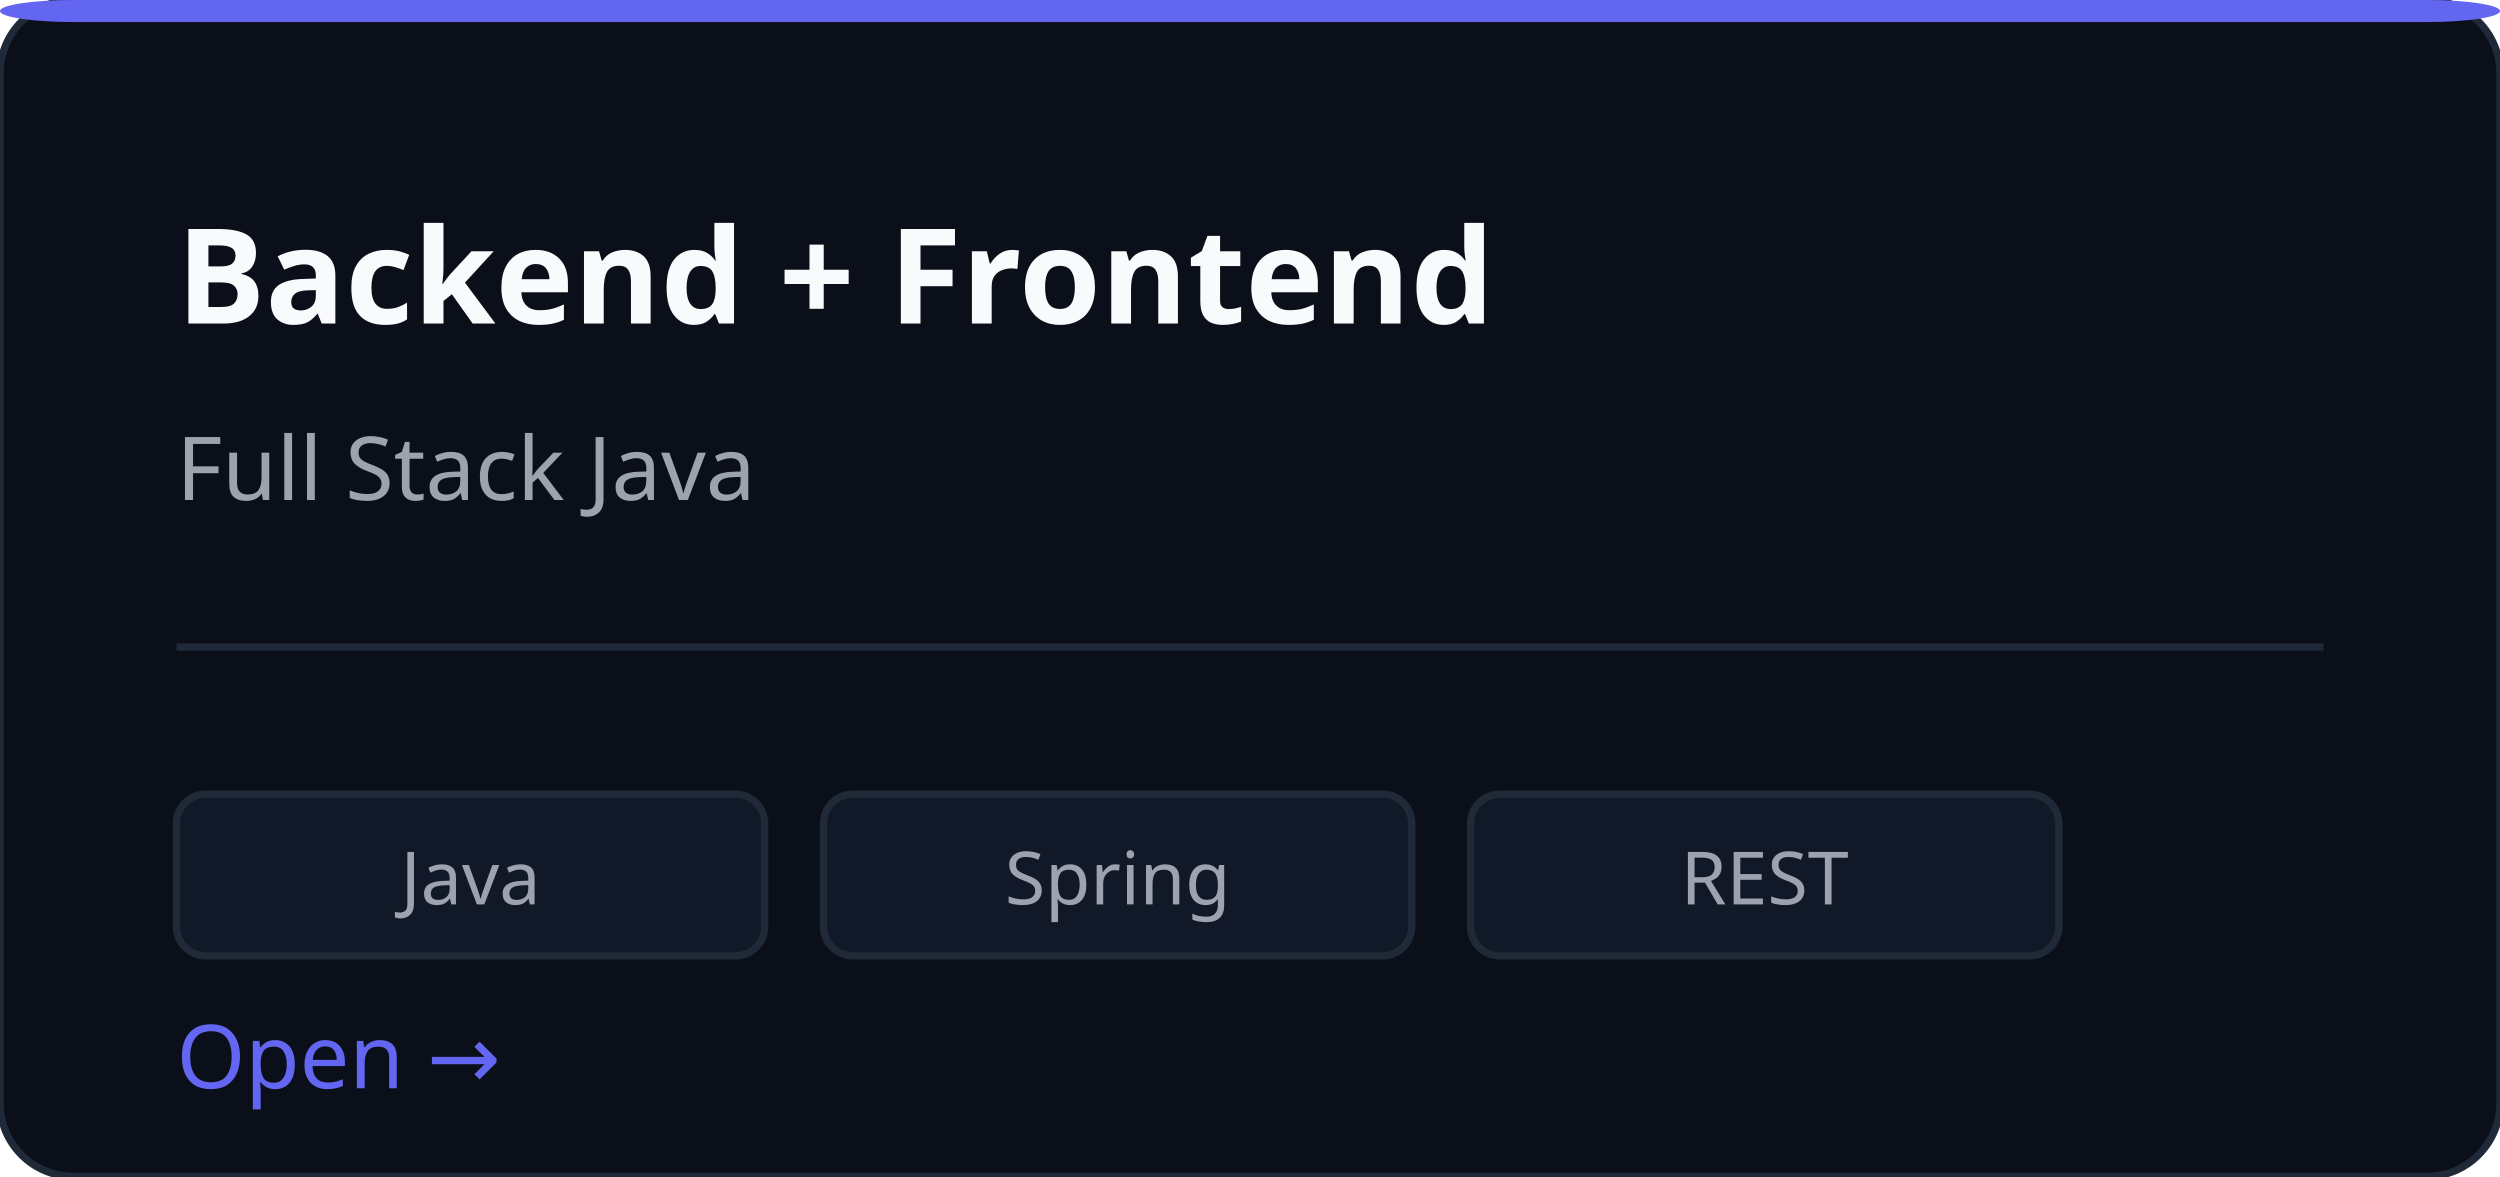
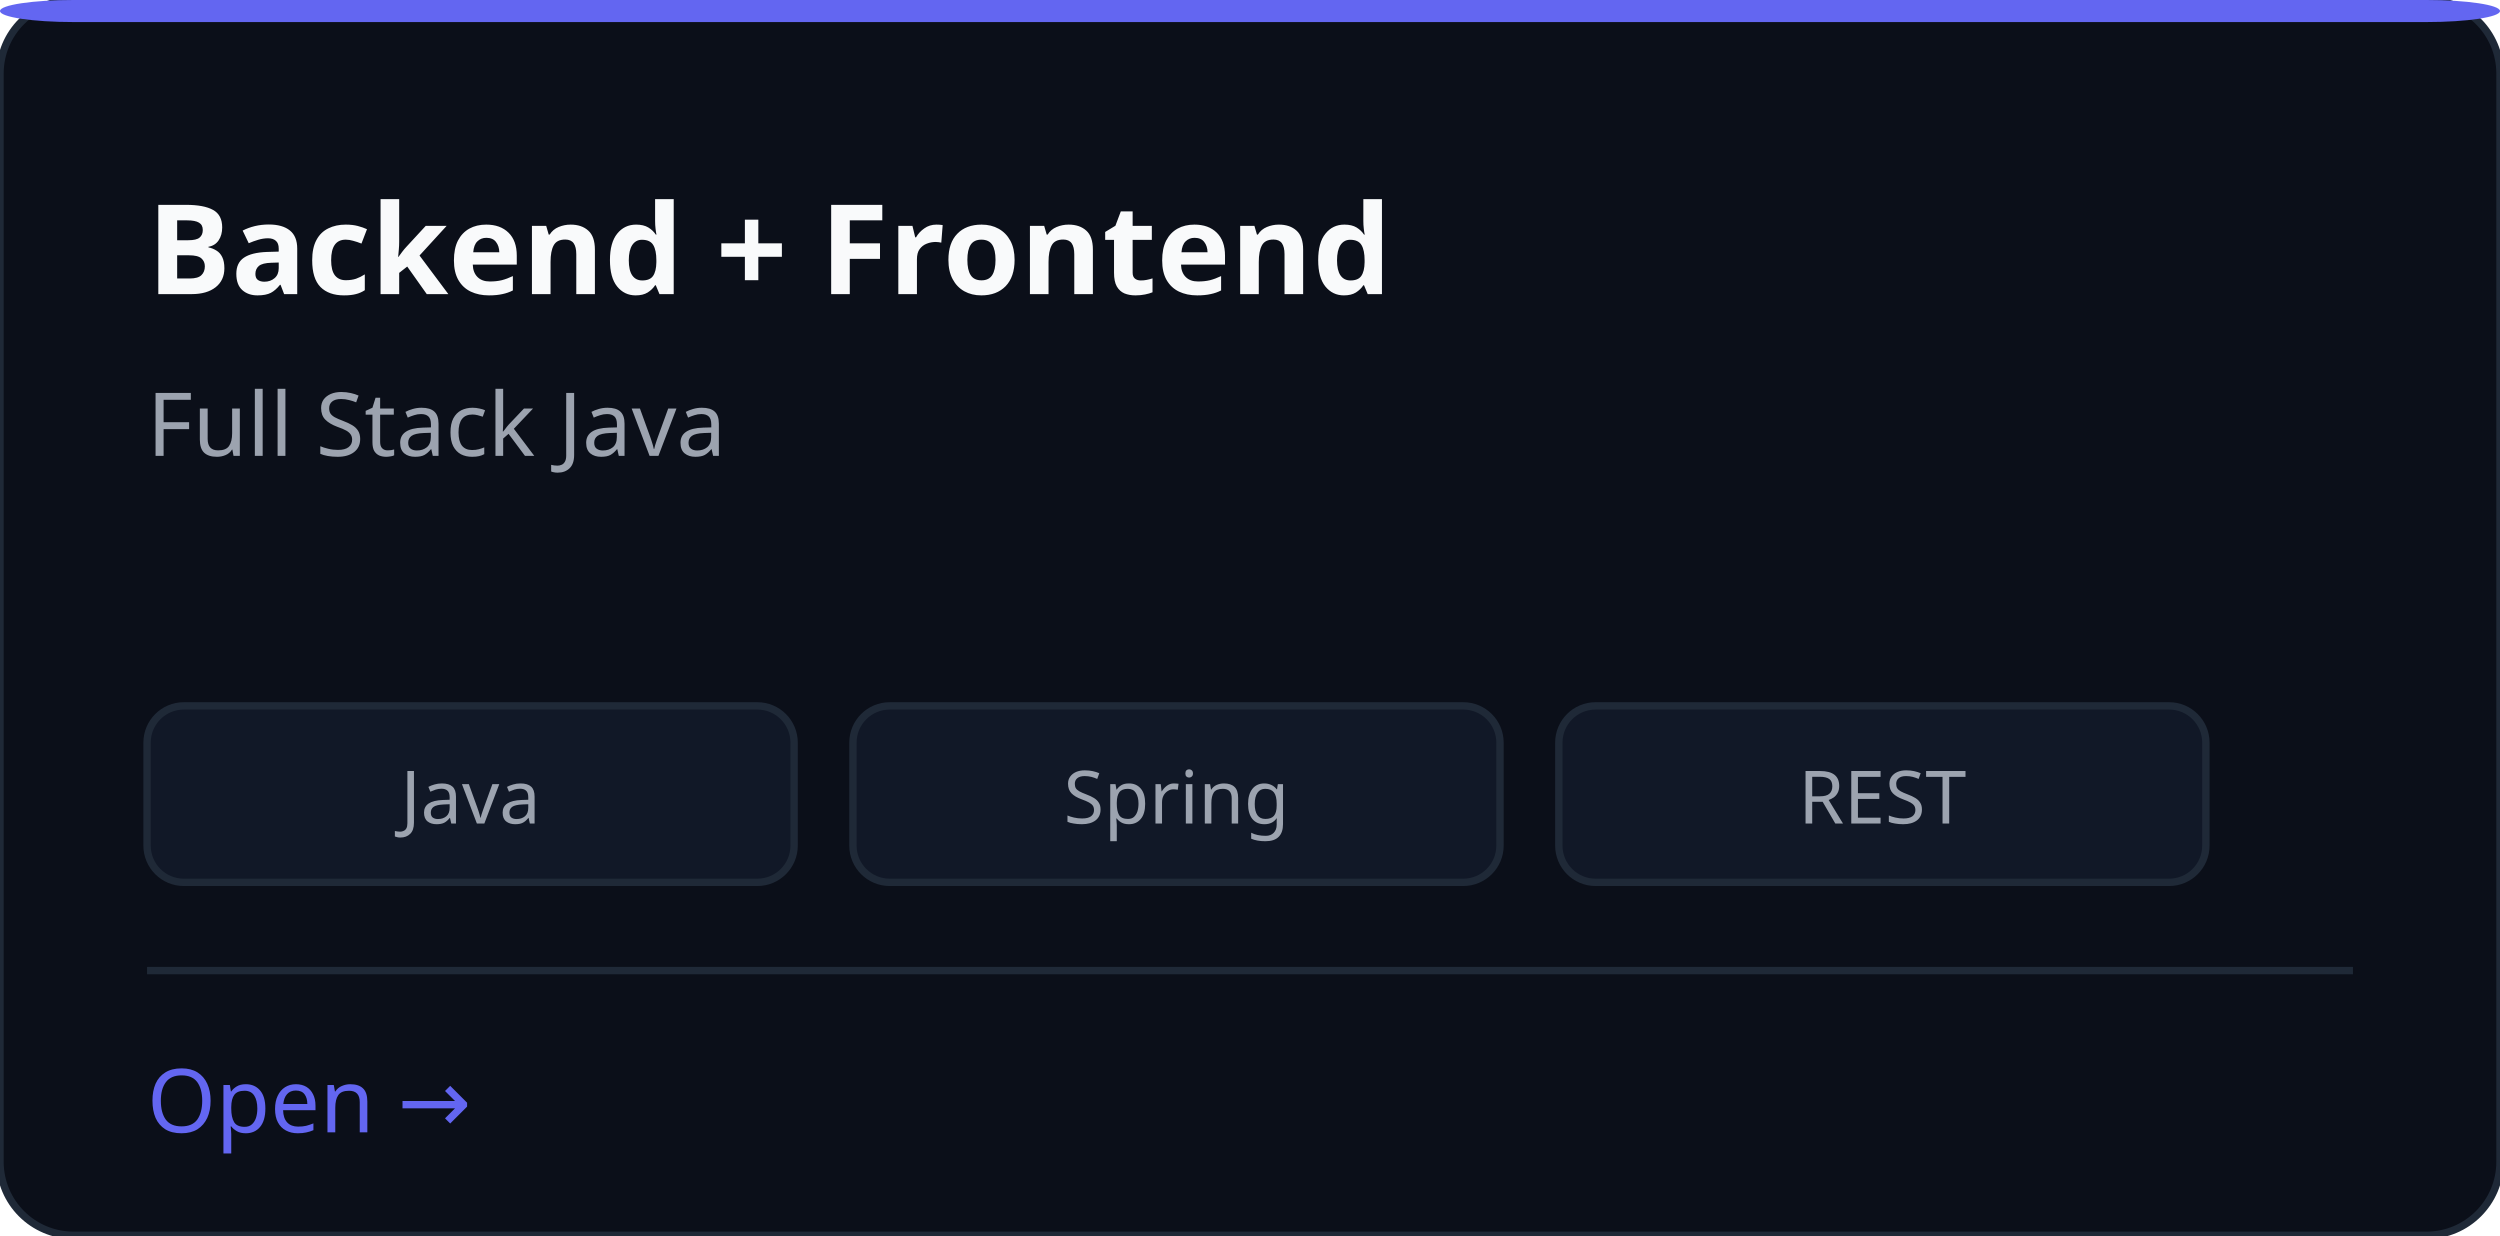
- <svg xmlns="http://www.w3.org/2000/svg" viewBox="0 0 340 160" width="340" height="160" role="img" aria-label="Backend + Frontend">
-   <rect width="340" height="160" rx="10" fill="#0B0F19" stroke="#1F2937" stroke-width="1" />
-   <rect width="340" height="3" rx="10" fill="url(#cardAccent)" />
+ <svg xmlns="http://www.w3.org/2000/svg" viewBox="0 0 340 168" width="340" height="168" role="img" aria-label="Backend + Frontend">
  <defs>
-     <linearGradient id="cardAccent" x1="0" y1="0" x2="340" y2="0">
+     <linearGradient id="grad-backend" x1="0" y1="0" x2="340" y2="0">
      <stop offset="0%" stop-color="#6366F1" />
      <stop offset="100%" stop-color="#818CF8" />
    </linearGradient>
  </defs>
-   <text x="24" y="44" font-family="system-ui, sans-serif" font-size="18" font-weight="700" fill="#F9FAFB">Backend + Frontend</text>
-   <text x="24" y="68" font-family="system-ui, sans-serif" font-size="12" fill="#9CA3AF">Full Stack Java</text>
-   <rect x="24" y="108" width="80" height="22" rx="4" fill="#111827" stroke="#1F2937" />
-   <text x="64" y="123" font-family="system-ui, sans-serif" font-size="10" fill="#9CA3AF" text-anchor="middle">Java</text>
-   <rect x="112" y="108" width="80" height="22" rx="4" fill="#111827" stroke="#1F2937" />
-   <text x="152" y="123" font-family="system-ui, sans-serif" font-size="10" fill="#9CA3AF" text-anchor="middle">Spring</text>
-   <rect x="200" y="108" width="80" height="22" rx="4" fill="#111827" stroke="#1F2937" />
-   <text x="240" y="123" font-family="system-ui, sans-serif" font-size="10" fill="#9CA3AF" text-anchor="middle">REST</text>
-   <line x1="24" y1="88" x2="316" y2="88" stroke="#1F2937" stroke-width="1" />
-   <text x="24" y="148" font-family="system-ui, sans-serif" font-size="12" fill="#6366F1">Open →</text>
+   <rect width="340" height="168" rx="10" fill="#0B0F19" stroke="#1F2937" stroke-width="1" />
+   <rect width="340" height="3" rx="10" fill="url(#grad-backend)" />
+   <text x="20" y="40" font-family="system-ui, sans-serif" font-size="17" font-weight="700" fill="#F9FAFB">Backend + Frontend</text>
+   <text x="20" y="62" font-family="system-ui, sans-serif" font-size="12" fill="#9CA3AF">Full Stack Java</text>
+   <rect x="20" y="96" width="88" height="24" rx="5" fill="#111827" stroke="#1F2937" />
+   <text x="64" y="112" font-family="system-ui, sans-serif" font-size="10" fill="#9CA3AF" text-anchor="middle">Java</text>
+   <rect x="116" y="96" width="88" height="24" rx="5" fill="#111827" stroke="#1F2937" />
+   <text x="160" y="112" font-family="system-ui, sans-serif" font-size="10" fill="#9CA3AF" text-anchor="middle">Spring</text>
+   <rect x="212" y="96" width="88" height="24" rx="5" fill="#111827" stroke="#1F2937" />
+   <text x="256" y="112" font-family="system-ui, sans-serif" font-size="10" fill="#9CA3AF" text-anchor="middle">REST</text>
+   <line x1="20" y1="132" x2="320" y2="132" stroke="#1F2937" stroke-width="1" />
+   <text x="20" y="154" font-family="system-ui, sans-serif" font-size="12" fill="#6366F1">Open →</text>
</svg>
